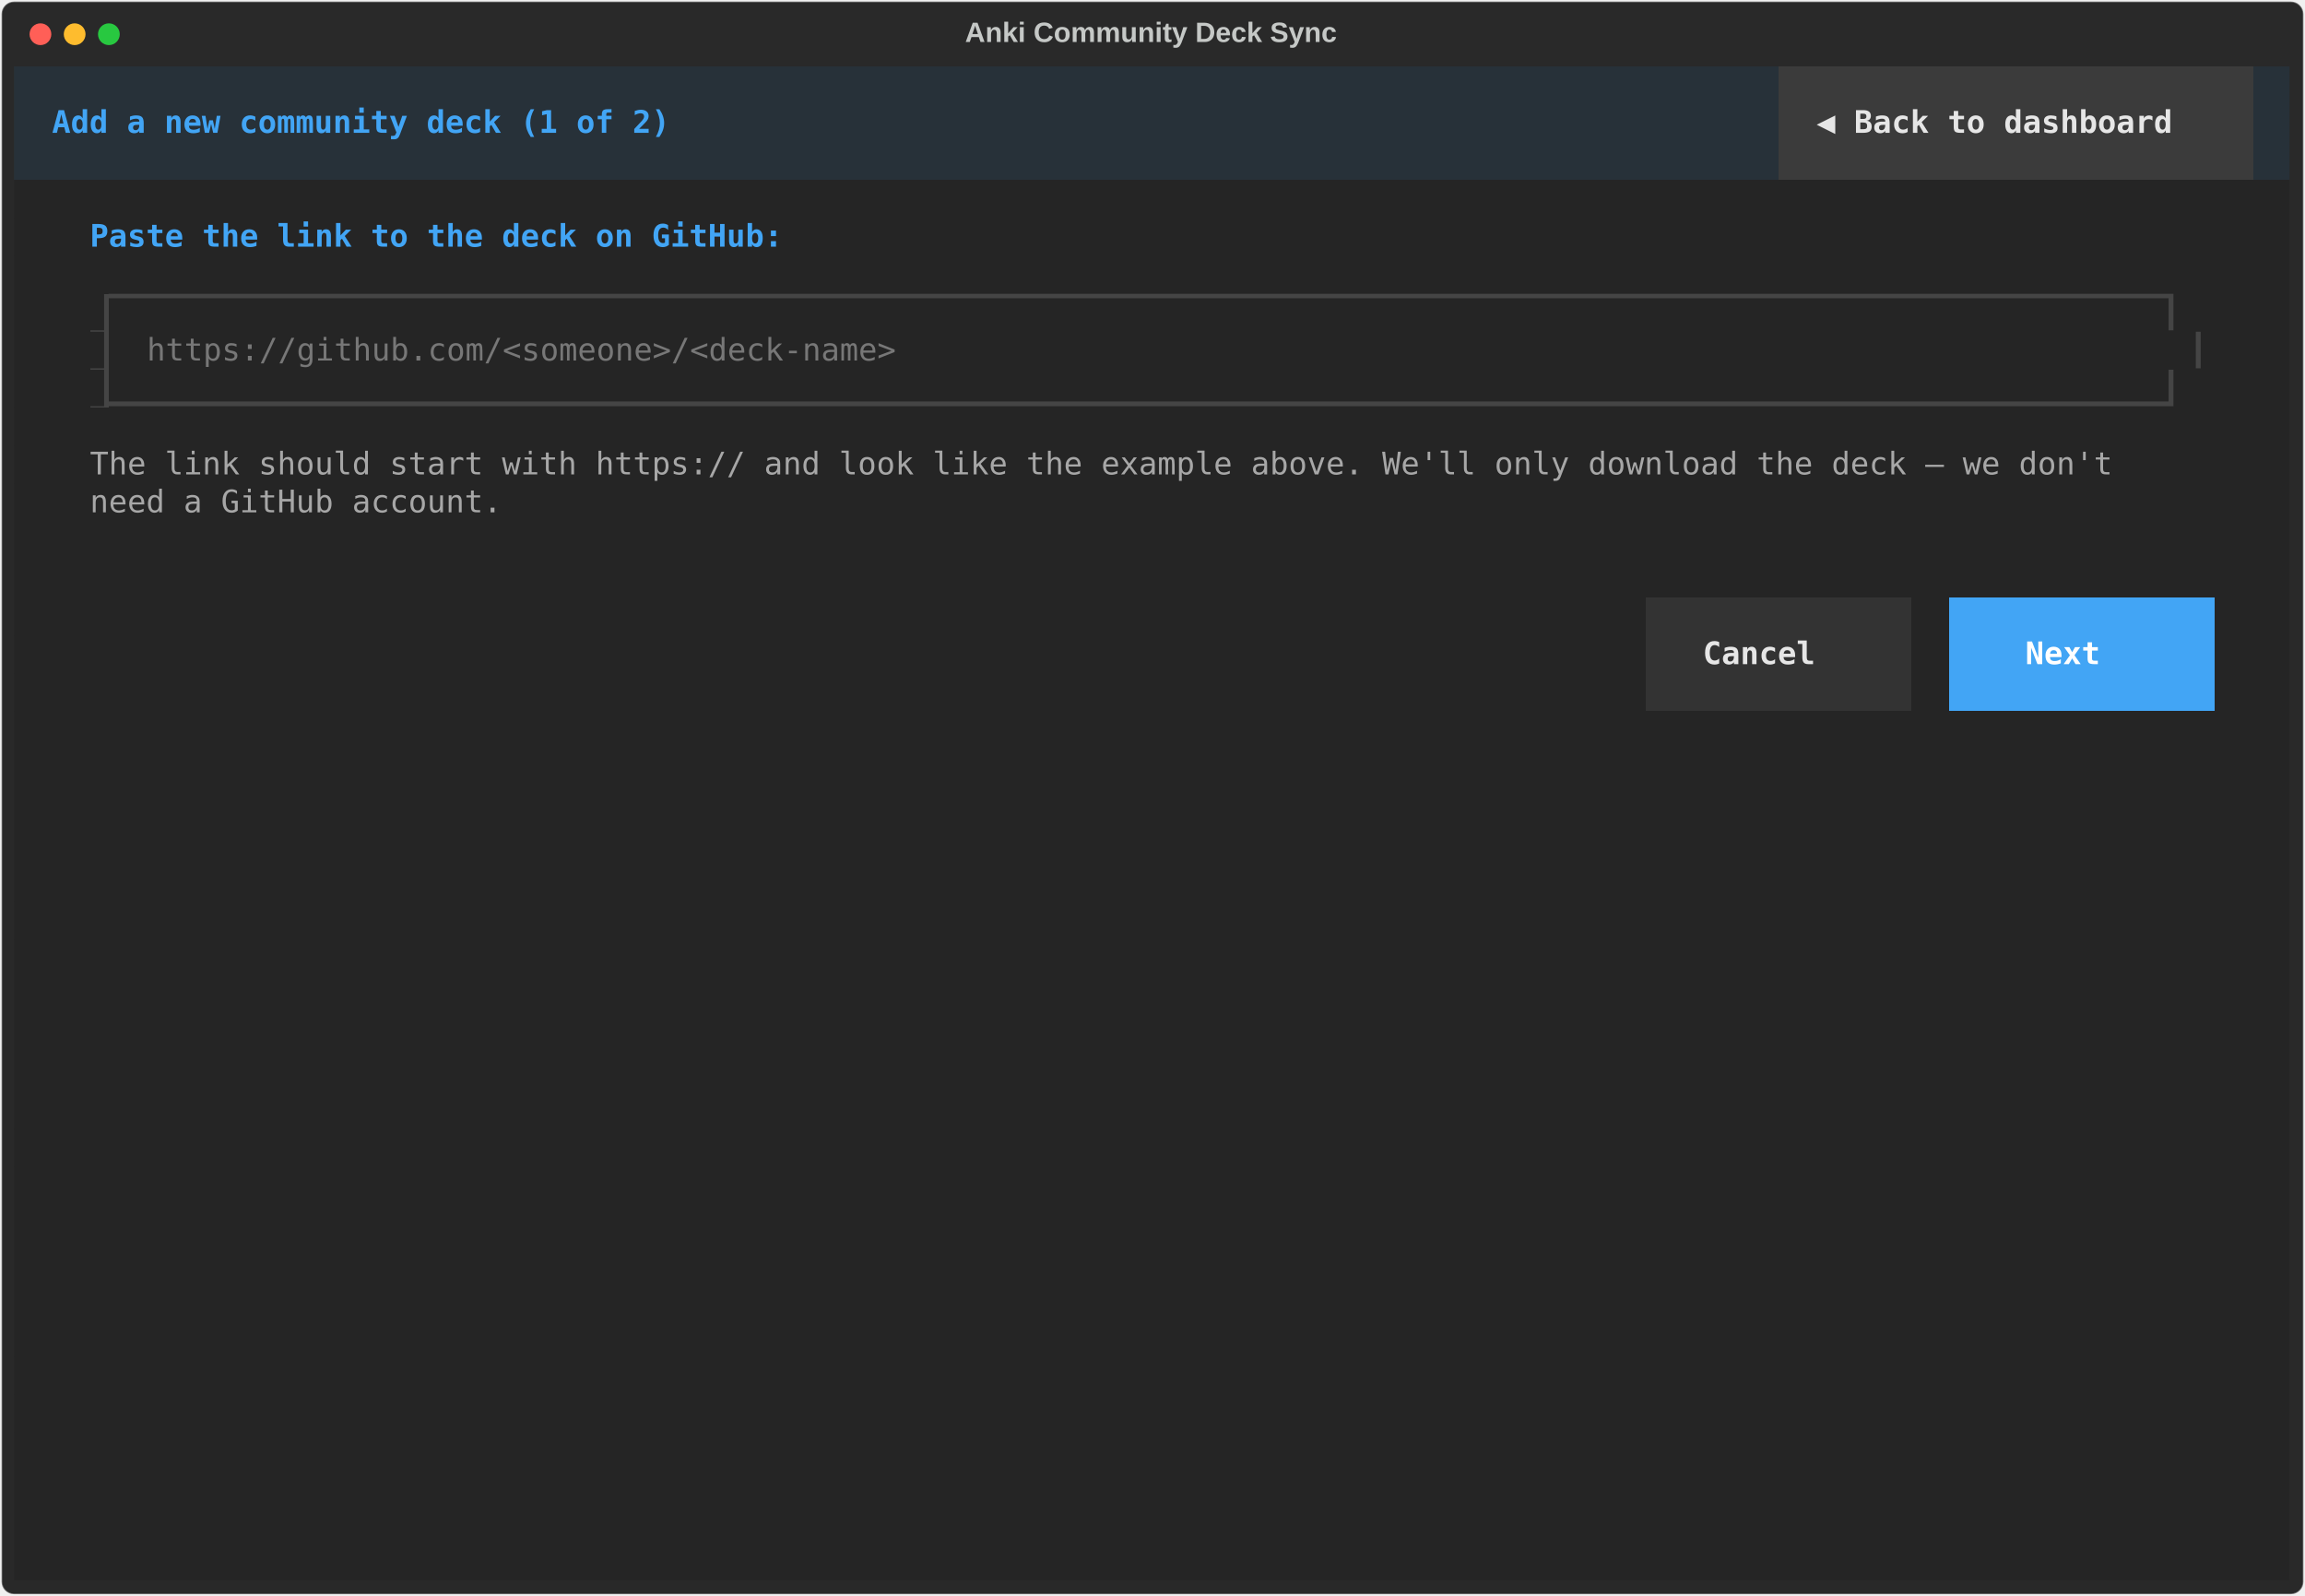
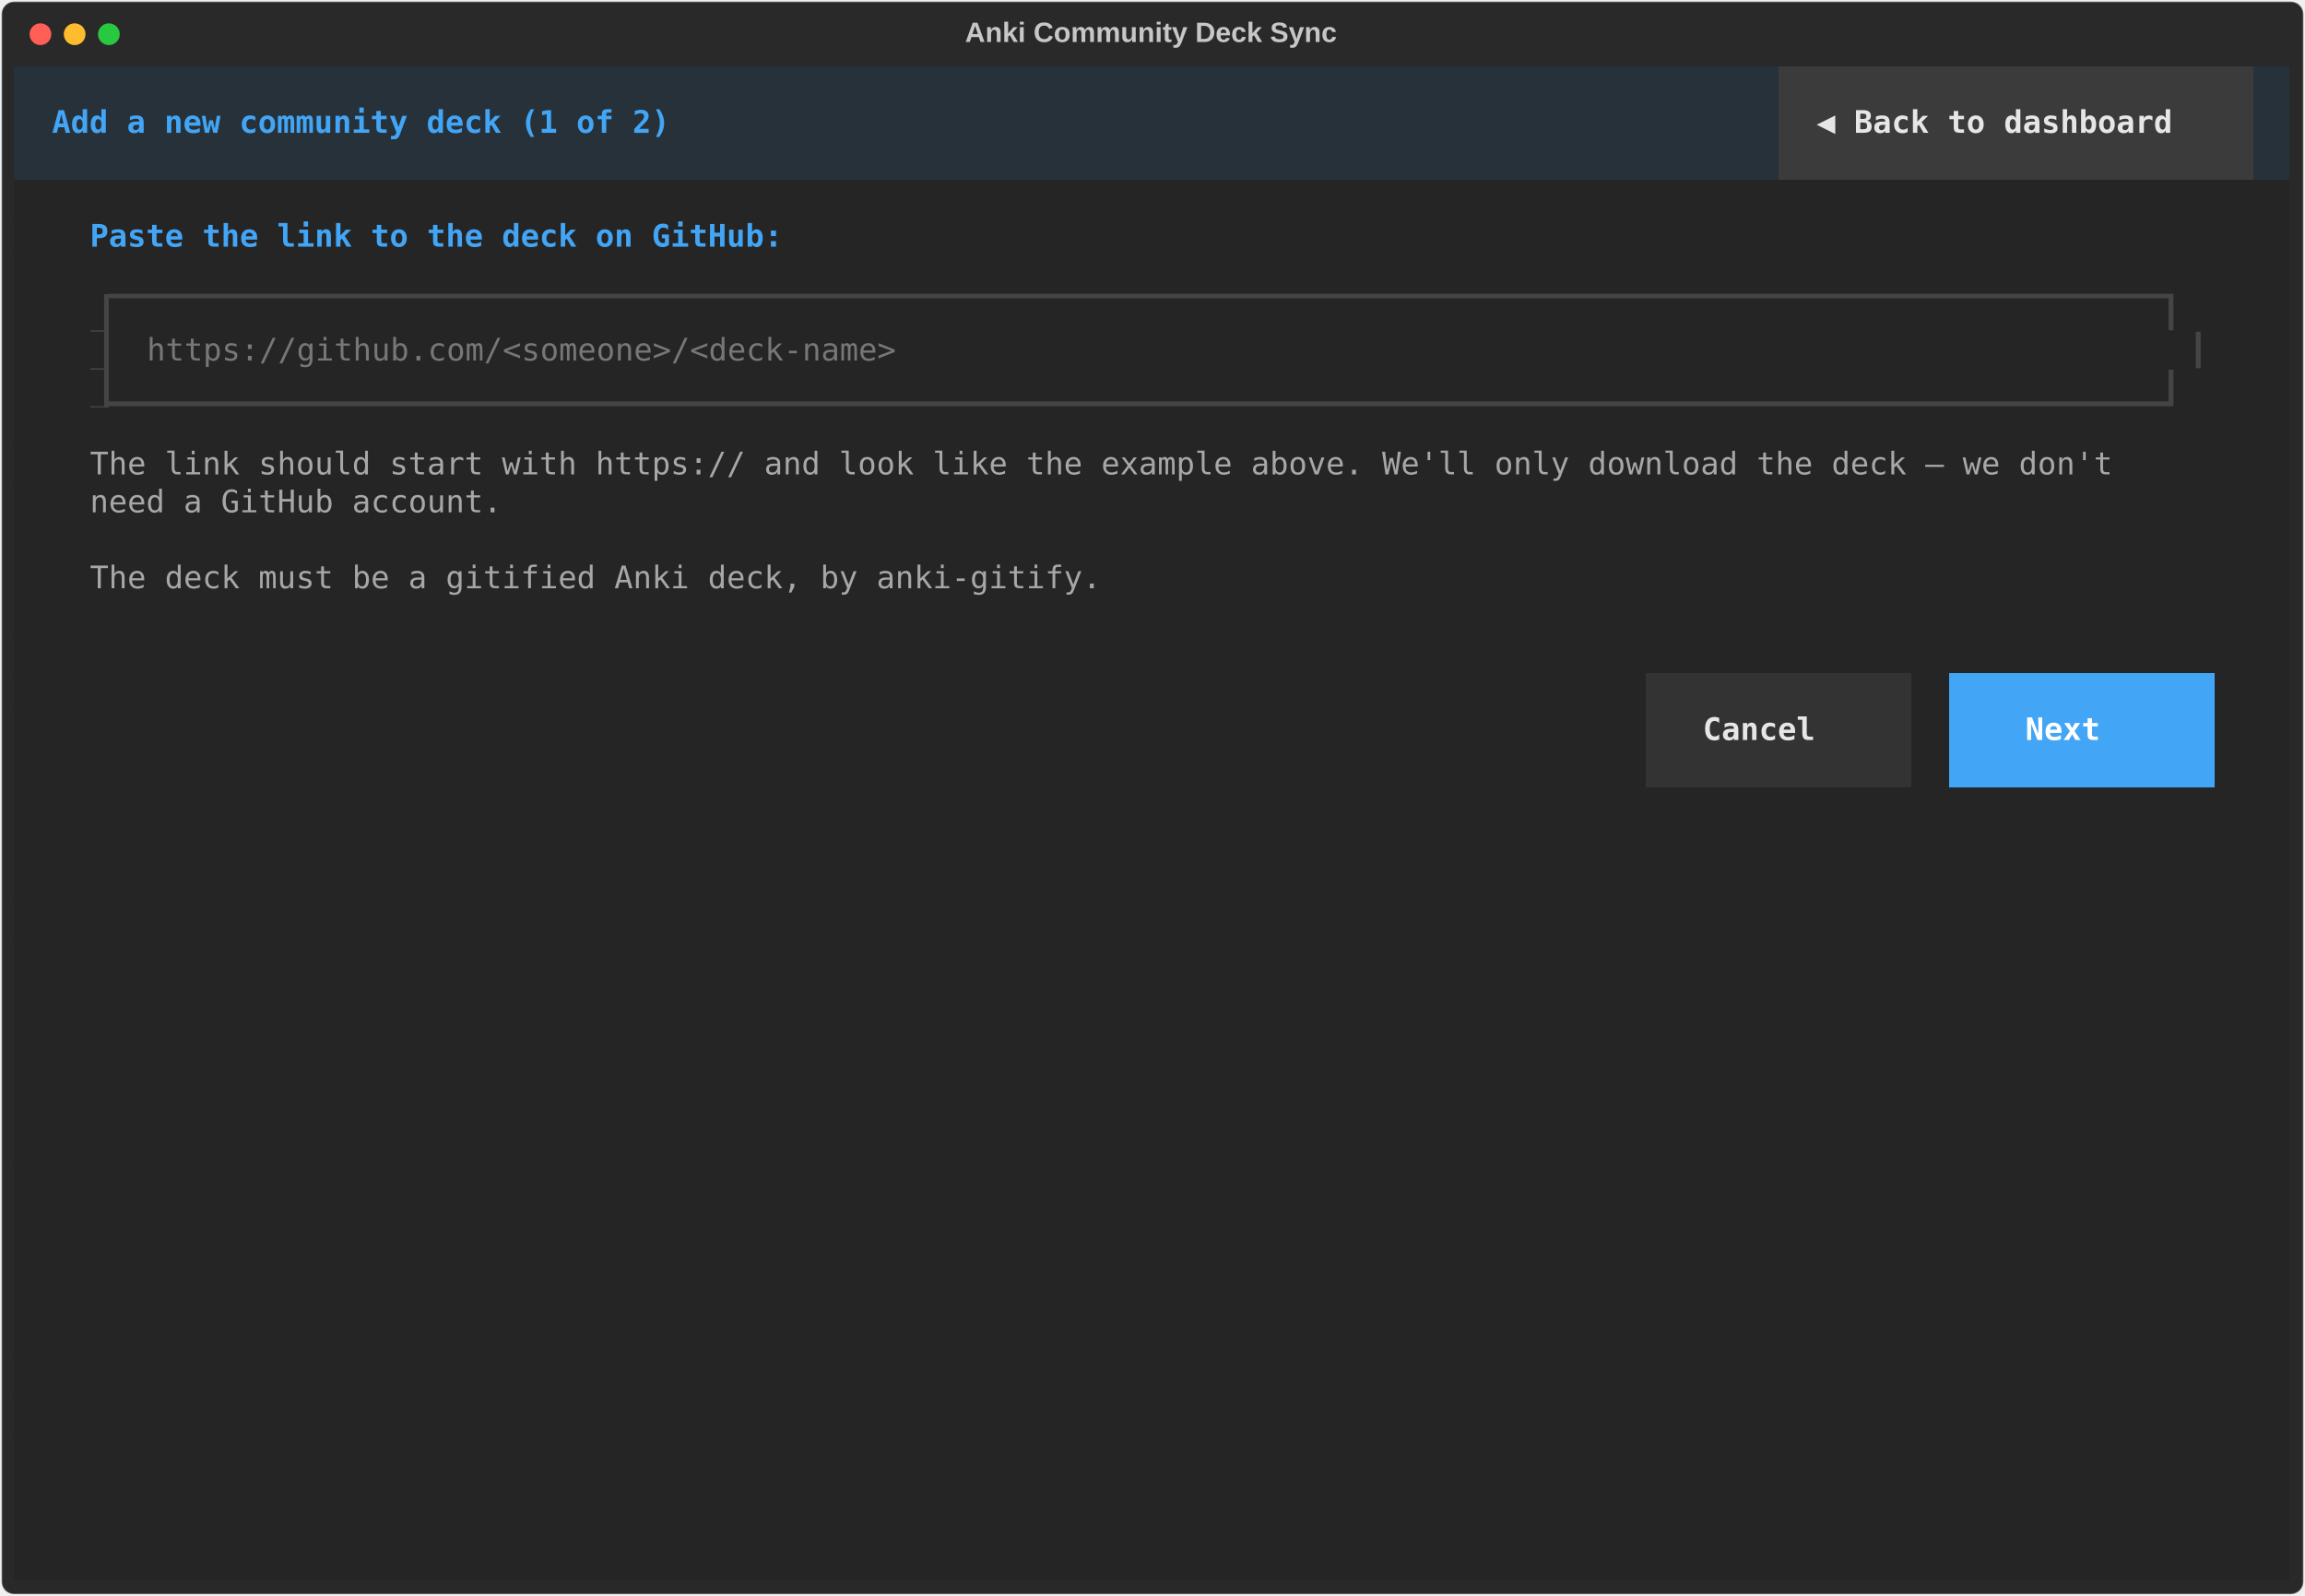
<svg xmlns="http://www.w3.org/2000/svg" class="rich-terminal" viewBox="0 0 1482 1026.0">
  <style>

    @font-face {
        font-family: "Fira Code";
        src: local("FiraCode-Regular"),
                url("https://cdnjs.cloudflare.com/ajax/libs/firacode/6.2.0/woff2/FiraCode-Regular.woff2") format("woff2"),
                url("https://cdnjs.cloudflare.com/ajax/libs/firacode/6.2.0/woff/FiraCode-Regular.woff") format("woff");
        font-style: normal;
        font-weight: 400;
    }
    @font-face {
        font-family: "Fira Code";
        src: local("FiraCode-Bold"),
                url("https://cdnjs.cloudflare.com/ajax/libs/firacode/6.2.0/woff2/FiraCode-Bold.woff2") format("woff2"),
                url("https://cdnjs.cloudflare.com/ajax/libs/firacode/6.2.0/woff/FiraCode-Bold.woff") format("woff");
        font-style: bold;
        font-weight: 700;
    }

    .terminal-matrix {
        font-family: Fira Code, monospace;
        font-size: 20px;
        line-height: 24.4px;
        font-variant-east-asian: full-width;
    }

    .terminal-title {
        font-size: 18px;
        font-weight: bold;
        font-family: arial;
    }

    .terminal-r1 { fill: #c5c8c6 }
.terminal-r2 { fill: #42a5f5;font-weight: bold }
.terminal-r3 { fill: #e6e6e6;font-weight: bold }
.terminal-r4 { fill: #252525 }
.terminal-r5 { fill: #454545 }
.terminal-r6 { fill: #777777 }
.terminal-r7 { fill: #e6e6e6 }
.terminal-r8 { fill: #a7a7a7 }
.terminal-r9 { fill: #ffffff;font-weight: bold }
    </style>
  <defs>
    <clipPath id="terminal-clip-terminal">
      <rect x="0" y="0" width="1463.0" height="975.0" />
    </clipPath>
    <clipPath id="terminal-line-0">
      <rect x="0" y="1.5" width="1464" height="24.65" />
    </clipPath>
    <clipPath id="terminal-line-1">
      <rect x="0" y="25.9" width="1464" height="24.65" />
    </clipPath>
    <clipPath id="terminal-line-2">
      <rect x="0" y="50.3" width="1464" height="24.65" />
    </clipPath>
    <clipPath id="terminal-line-3">
      <rect x="0" y="74.7" width="1464" height="24.65" />
    </clipPath>
    <clipPath id="terminal-line-4">
      <rect x="0" y="99.1" width="1464" height="24.65" />
    </clipPath>
    <clipPath id="terminal-line-5">
      <rect x="0" y="123.5" width="1464" height="24.65" />
    </clipPath>
    <clipPath id="terminal-line-6">
      <rect x="0" y="147.9" width="1464" height="24.65" />
    </clipPath>
    <clipPath id="terminal-line-7">
      <rect x="0" y="172.3" width="1464" height="24.65" />
    </clipPath>
    <clipPath id="terminal-line-8">
      <rect x="0" y="196.7" width="1464" height="24.65" />
    </clipPath>
    <clipPath id="terminal-line-9">
      <rect x="0" y="221.1" width="1464" height="24.65" />
    </clipPath>
    <clipPath id="terminal-line-10">
      <rect x="0" y="245.5" width="1464" height="24.65" />
    </clipPath>
    <clipPath id="terminal-line-11">
      <rect x="0" y="269.9" width="1464" height="24.65" />
    </clipPath>
    <clipPath id="terminal-line-12">
      <rect x="0" y="294.3" width="1464" height="24.65" />
    </clipPath>
    <clipPath id="terminal-line-13">
      <rect x="0" y="318.7" width="1464" height="24.65" />
    </clipPath>
    <clipPath id="terminal-line-14">
      <rect x="0" y="343.1" width="1464" height="24.65" />
    </clipPath>
    <clipPath id="terminal-line-15">
      <rect x="0" y="367.5" width="1464" height="24.65" />
    </clipPath>
    <clipPath id="terminal-line-16">
      <rect x="0" y="391.9" width="1464" height="24.65" />
    </clipPath>
    <clipPath id="terminal-line-17">
      <rect x="0" y="416.3" width="1464" height="24.65" />
    </clipPath>
    <clipPath id="terminal-line-18">
      <rect x="0" y="440.7" width="1464" height="24.65" />
    </clipPath>
    <clipPath id="terminal-line-19">
      <rect x="0" y="465.1" width="1464" height="24.65" />
    </clipPath>
    <clipPath id="terminal-line-20">
      <rect x="0" y="489.5" width="1464" height="24.65" />
    </clipPath>
    <clipPath id="terminal-line-21">
      <rect x="0" y="513.9" width="1464" height="24.65" />
    </clipPath>
    <clipPath id="terminal-line-22">
      <rect x="0" y="538.3" width="1464" height="24.65" />
    </clipPath>
    <clipPath id="terminal-line-23">
      <rect x="0" y="562.7" width="1464" height="24.65" />
    </clipPath>
    <clipPath id="terminal-line-24">
      <rect x="0" y="587.1" width="1464" height="24.65" />
    </clipPath>
    <clipPath id="terminal-line-25">
      <rect x="0" y="611.5" width="1464" height="24.65" />
    </clipPath>
    <clipPath id="terminal-line-26">
      <rect x="0" y="635.9" width="1464" height="24.65" />
    </clipPath>
    <clipPath id="terminal-line-27">
      <rect x="0" y="660.3" width="1464" height="24.65" />
    </clipPath>
    <clipPath id="terminal-line-28">
      <rect x="0" y="684.7" width="1464" height="24.65" />
    </clipPath>
    <clipPath id="terminal-line-29">
      <rect x="0" y="709.1" width="1464" height="24.65" />
    </clipPath>
    <clipPath id="terminal-line-30">
      <rect x="0" y="733.5" width="1464" height="24.65" />
    </clipPath>
    <clipPath id="terminal-line-31">
      <rect x="0" y="757.9" width="1464" height="24.65" />
    </clipPath>
    <clipPath id="terminal-line-32">
      <rect x="0" y="782.3" width="1464" height="24.65" />
    </clipPath>
    <clipPath id="terminal-line-33">
      <rect x="0" y="806.7" width="1464" height="24.65" />
    </clipPath>
    <clipPath id="terminal-line-34">
      <rect x="0" y="831.1" width="1464" height="24.65" />
    </clipPath>
    <clipPath id="terminal-line-35">
      <rect x="0" y="855.5" width="1464" height="24.65" />
    </clipPath>
    <clipPath id="terminal-line-36">
      <rect x="0" y="879.9" width="1464" height="24.65" />
    </clipPath>
    <clipPath id="terminal-line-37">
      <rect x="0" y="904.3" width="1464" height="24.65" />
    </clipPath>
    <clipPath id="terminal-line-38">
      <rect x="0" y="928.7" width="1464" height="24.65" />
    </clipPath>
  </defs>
  <rect fill="#292929" stroke="rgba(255,255,255,0.35)" stroke-width="1" x="1" y="1" width="1480" height="1024" rx="8" />
  <text class="terminal-title" fill="#c5c8c6" text-anchor="middle" x="740" y="27">Anki Community Deck Sync</text>
  <g transform="translate(26,22)">
    <circle cx="0" cy="0" r="7" fill="#ff5f57" />
    <circle cx="22" cy="0" r="7" fill="#febc2e" />
    <circle cx="44" cy="0" r="7" fill="#28c840" />
  </g>
  <g transform="translate(9, 41)" clip-path="url(#terminal-clip-terminal)">
    <rect fill="#273139" x="0" y="1.5" width="24.4" height="24.65" shape-rendering="crispEdges" />
    <rect fill="#273139" x="24.4" y="1.5" width="1110.2" height="24.65" shape-rendering="crispEdges" />
    <rect fill="#3b3b3b" x="1134.6" y="1.5" width="24.4" height="24.65" shape-rendering="crispEdges" />
    <rect fill="#3b3b3b" x="1159" y="1.5" width="256.2" height="24.65" shape-rendering="crispEdges" />
    <rect fill="#3b3b3b" x="1415.2" y="1.5" width="24.4" height="24.65" shape-rendering="crispEdges" />
    <rect fill="#273139" x="1439.6" y="1.5" width="24.4" height="24.65" shape-rendering="crispEdges" />
    <rect fill="#273139" x="0" y="25.9" width="24.4" height="24.65" shape-rendering="crispEdges" />
    <rect fill="#273139" x="24.4" y="25.9" width="402.6" height="24.65" shape-rendering="crispEdges" />
    <rect fill="#273139" x="427" y="25.9" width="707.6" height="24.65" shape-rendering="crispEdges" />
    <rect fill="#3b3b3b" x="1134.6" y="25.9" width="24.4" height="24.65" shape-rendering="crispEdges" />
    <rect fill="#3b3b3b" x="1159" y="25.9" width="256.2" height="24.65" shape-rendering="crispEdges" />
    <rect fill="#3b3b3b" x="1415.2" y="25.9" width="24.4" height="24.65" shape-rendering="crispEdges" />
    <rect fill="#273139" x="1439.6" y="25.9" width="24.4" height="24.65" shape-rendering="crispEdges" />
    <rect fill="#273139" x="0" y="50.3" width="24.4" height="24.65" shape-rendering="crispEdges" />
    <rect fill="#273139" x="24.4" y="50.3" width="1110.2" height="24.65" shape-rendering="crispEdges" />
    <rect fill="#3b3b3b" x="1134.6" y="50.3" width="24.4" height="24.65" shape-rendering="crispEdges" />
    <rect fill="#3b3b3b" x="1159" y="50.3" width="256.2" height="24.65" shape-rendering="crispEdges" />
    <rect fill="#3b3b3b" x="1415.2" y="50.3" width="24.4" height="24.65" shape-rendering="crispEdges" />
    <rect fill="#273139" x="1439.6" y="50.3" width="24.4" height="24.65" shape-rendering="crispEdges" />
    <rect fill="#252525" x="0" y="74.7" width="1464" height="24.65" shape-rendering="crispEdges" />
    <rect fill="#252525" x="0" y="99.1" width="48.8" height="24.65" shape-rendering="crispEdges" />
    <rect fill="#252525" x="48.8" y="99.1" width="451.4" height="24.65" shape-rendering="crispEdges" />
    <rect fill="#252525" x="500.2" y="99.1" width="963.8" height="24.65" shape-rendering="crispEdges" />
    <rect fill="#252525" x="0" y="123.5" width="1464" height="24.65" shape-rendering="crispEdges" />
    <rect fill="#252525" x="0" y="147.9" width="48.8" height="24.65" shape-rendering="crispEdges" />
    <rect fill="#454545" x="48.8" y="147.9" width="12.2" height="24.65" shape-rendering="crispEdges" />
    <rect fill="#252525" x="61" y="147.9" width="1354.2" height="24.65" shape-rendering="crispEdges" />
    <rect fill="#252525" x="1415.2" y="147.9" width="48.8" height="24.65" shape-rendering="crispEdges" />
    <rect fill="#252525" x="0" y="172.3" width="48.8" height="24.65" shape-rendering="crispEdges" />
    <rect fill="#454545" x="48.8" y="172.3" width="12.2" height="24.65" shape-rendering="crispEdges" />
    <rect fill="#252525" x="61" y="172.3" width="24.4" height="24.65" shape-rendering="crispEdges" />
    <rect fill="#252525" x="85.4" y="172.3" width="488" height="24.65" shape-rendering="crispEdges" />
    <rect fill="#252525" x="573.4" y="172.3" width="805.2" height="24.65" shape-rendering="crispEdges" />
    <rect fill="#252525" x="1378.6" y="172.3" width="24.4" height="24.65" shape-rendering="crispEdges" />
    <rect fill="#252525" x="1403" y="172.3" width="12.2" height="24.65" shape-rendering="crispEdges" />
    <rect fill="#252525" x="1415.2" y="172.3" width="48.8" height="24.65" shape-rendering="crispEdges" />
    <rect fill="#252525" x="0" y="196.7" width="48.8" height="24.65" shape-rendering="crispEdges" />
    <rect fill="#454545" x="48.8" y="196.7" width="12.2" height="24.65" shape-rendering="crispEdges" />
    <rect fill="#252525" x="61" y="196.7" width="1354.2" height="24.65" shape-rendering="crispEdges" />
    <rect fill="#252525" x="1415.2" y="196.7" width="48.8" height="24.65" shape-rendering="crispEdges" />
    <rect fill="#252525" x="0" y="221.1" width="1464" height="24.65" shape-rendering="crispEdges" />
    <rect fill="#252525" x="0" y="245.5" width="48.8" height="24.65" shape-rendering="crispEdges" />
    <rect fill="#252525" x="48.8" y="245.5" width="1317.6" height="24.65" shape-rendering="crispEdges" />
    <rect fill="#252525" x="1366.4" y="245.5" width="97.6" height="24.65" shape-rendering="crispEdges" />
    <rect fill="#252525" x="0" y="269.9" width="48.8" height="24.65" shape-rendering="crispEdges" />
    <rect fill="#252525" x="48.8" y="269.9" width="268.4" height="24.65" shape-rendering="crispEdges" />
    <rect fill="#252525" x="317.2" y="269.9" width="1146.8" height="24.65" shape-rendering="crispEdges" />
-     <rect fill="#252525" x="0" y="294.3" width="1464" height="24.65" shape-rendering="crispEdges" />
-     <rect fill="#252525" x="0" y="318.7" width="1464" height="24.65" shape-rendering="crispEdges" />
-     <rect fill="#252525" x="0" y="343.1" width="1049.2" height="24.65" shape-rendering="crispEdges" />
-     <rect fill="#333333" x="1049.2" y="343.1" width="24.4" height="24.65" shape-rendering="crispEdges" />
-     <rect fill="#333333" x="1073.6" y="343.1" width="122" height="24.65" shape-rendering="crispEdges" />
-     <rect fill="#333333" x="1195.6" y="343.1" width="24.4" height="24.65" shape-rendering="crispEdges" />
-     <rect fill="#252525" x="1220" y="343.1" width="24.4" height="24.65" shape-rendering="crispEdges" />
-     <rect fill="#42a5f5" x="1244.4" y="343.1" width="24.4" height="24.65" shape-rendering="crispEdges" />
-     <rect fill="#42a5f5" x="1268.8" y="343.1" width="122" height="24.65" shape-rendering="crispEdges" />
-     <rect fill="#42a5f5" x="1390.8" y="343.1" width="24.4" height="24.65" shape-rendering="crispEdges" />
-     <rect fill="#252525" x="1415.2" y="343.1" width="48.8" height="24.65" shape-rendering="crispEdges" />
-     <rect fill="#252525" x="0" y="367.5" width="1049.2" height="24.65" shape-rendering="crispEdges" />
-     <rect fill="#333333" x="1049.2" y="367.5" width="36.6" height="24.65" shape-rendering="crispEdges" />
-     <rect fill="#333333" x="1085.8" y="367.5" width="97.6" height="24.65" shape-rendering="crispEdges" />
-     <rect fill="#333333" x="1183.4" y="367.5" width="36.6" height="24.65" shape-rendering="crispEdges" />
-     <rect fill="#252525" x="1220" y="367.5" width="24.4" height="24.65" shape-rendering="crispEdges" />
-     <rect fill="#42a5f5" x="1244.4" y="367.5" width="48.8" height="24.65" shape-rendering="crispEdges" />
-     <rect fill="#42a5f5" x="1293.2" y="367.5" width="73.2" height="24.65" shape-rendering="crispEdges" />
-     <rect fill="#42a5f5" x="1366.4" y="367.5" width="48.8" height="24.65" shape-rendering="crispEdges" />
-     <rect fill="#252525" x="1415.2" y="367.5" width="48.8" height="24.65" shape-rendering="crispEdges" />
+     <rect fill="#252525" x="0" y="294.3" width="48.8" height="24.65" shape-rendering="crispEdges" />
+     <rect fill="#252525" x="48.8" y="294.3" width="0" height="24.65" shape-rendering="crispEdges" />
+     <rect fill="#252525" x="48.8" y="294.3" width="1415.2" height="24.65" shape-rendering="crispEdges" />
+     <rect fill="#252525" x="0" y="318.7" width="48.8" height="24.65" shape-rendering="crispEdges" />
+     <rect fill="#252525" x="48.8" y="318.7" width="658.8" height="24.65" shape-rendering="crispEdges" />
+     <rect fill="#252525" x="707.6" y="318.7" width="756.4" height="24.65" shape-rendering="crispEdges" />
+     <rect fill="#252525" x="0" y="343.1" width="1464" height="24.65" shape-rendering="crispEdges" />
+     <rect fill="#252525" x="0" y="367.5" width="1464" height="24.65" shape-rendering="crispEdges" />
    <rect fill="#252525" x="0" y="391.9" width="1049.2" height="24.65" shape-rendering="crispEdges" />
    <rect fill="#333333" x="1049.2" y="391.9" width="24.4" height="24.65" shape-rendering="crispEdges" />
    <rect fill="#333333" x="1073.6" y="391.9" width="122" height="24.65" shape-rendering="crispEdges" />
    <rect fill="#333333" x="1195.6" y="391.9" width="24.4" height="24.65" shape-rendering="crispEdges" />
    <rect fill="#252525" x="1220" y="391.9" width="24.4" height="24.65" shape-rendering="crispEdges" />
    <rect fill="#42a5f5" x="1244.4" y="391.9" width="24.4" height="24.65" shape-rendering="crispEdges" />
    <rect fill="#42a5f5" x="1268.8" y="391.9" width="122" height="24.65" shape-rendering="crispEdges" />
    <rect fill="#42a5f5" x="1390.8" y="391.9" width="24.4" height="24.65" shape-rendering="crispEdges" />
    <rect fill="#252525" x="1415.2" y="391.9" width="48.8" height="24.65" shape-rendering="crispEdges" />
-     <rect fill="#252525" x="0" y="416.3" width="1464" height="24.65" shape-rendering="crispEdges" />
-     <rect fill="#252525" x="0" y="440.7" width="1464" height="24.65" shape-rendering="crispEdges" />
+     <rect fill="#252525" x="0" y="416.3" width="1049.2" height="24.65" shape-rendering="crispEdges" />
+     <rect fill="#333333" x="1049.2" y="416.3" width="36.6" height="24.65" shape-rendering="crispEdges" />
+     <rect fill="#333333" x="1085.8" y="416.3" width="97.6" height="24.65" shape-rendering="crispEdges" />
+     <rect fill="#333333" x="1183.4" y="416.3" width="36.6" height="24.65" shape-rendering="crispEdges" />
+     <rect fill="#252525" x="1220" y="416.3" width="24.4" height="24.65" shape-rendering="crispEdges" />
+     <rect fill="#42a5f5" x="1244.4" y="416.3" width="48.8" height="24.65" shape-rendering="crispEdges" />
+     <rect fill="#42a5f5" x="1293.2" y="416.3" width="73.2" height="24.65" shape-rendering="crispEdges" />
+     <rect fill="#42a5f5" x="1366.4" y="416.3" width="48.8" height="24.65" shape-rendering="crispEdges" />
+     <rect fill="#252525" x="1415.2" y="416.3" width="48.8" height="24.65" shape-rendering="crispEdges" />
+     <rect fill="#252525" x="0" y="440.7" width="1049.2" height="24.65" shape-rendering="crispEdges" />
+     <rect fill="#333333" x="1049.2" y="440.7" width="24.4" height="24.65" shape-rendering="crispEdges" />
+     <rect fill="#333333" x="1073.6" y="440.7" width="122" height="24.65" shape-rendering="crispEdges" />
+     <rect fill="#333333" x="1195.6" y="440.7" width="24.4" height="24.65" shape-rendering="crispEdges" />
+     <rect fill="#252525" x="1220" y="440.7" width="24.4" height="24.65" shape-rendering="crispEdges" />
+     <rect fill="#42a5f5" x="1244.4" y="440.7" width="24.4" height="24.65" shape-rendering="crispEdges" />
+     <rect fill="#42a5f5" x="1268.8" y="440.7" width="122" height="24.65" shape-rendering="crispEdges" />
+     <rect fill="#42a5f5" x="1390.8" y="440.7" width="24.4" height="24.65" shape-rendering="crispEdges" />
+     <rect fill="#252525" x="1415.2" y="440.7" width="48.8" height="24.65" shape-rendering="crispEdges" />
    <rect fill="#252525" x="0" y="465.1" width="1464" height="24.65" shape-rendering="crispEdges" />
    <rect fill="#252525" x="0" y="489.5" width="1464" height="24.65" shape-rendering="crispEdges" />
    <rect fill="#252525" x="0" y="513.9" width="1464" height="24.65" shape-rendering="crispEdges" />
    <rect fill="#252525" x="0" y="538.3" width="1464" height="24.65" shape-rendering="crispEdges" />
    <rect fill="#252525" x="0" y="562.7" width="1464" height="24.65" shape-rendering="crispEdges" />
    <rect fill="#252525" x="0" y="587.1" width="1464" height="24.65" shape-rendering="crispEdges" />
    <rect fill="#252525" x="0" y="611.5" width="1464" height="24.65" shape-rendering="crispEdges" />
    <rect fill="#252525" x="0" y="635.9" width="1464" height="24.65" shape-rendering="crispEdges" />
    <rect fill="#252525" x="0" y="660.3" width="1464" height="24.65" shape-rendering="crispEdges" />
    <rect fill="#252525" x="0" y="684.7" width="1464" height="24.65" shape-rendering="crispEdges" />
    <rect fill="#252525" x="0" y="709.1" width="1464" height="24.65" shape-rendering="crispEdges" />
    <rect fill="#252525" x="0" y="733.5" width="1464" height="24.65" shape-rendering="crispEdges" />
    <rect fill="#252525" x="0" y="757.9" width="1464" height="24.65" shape-rendering="crispEdges" />
    <rect fill="#252525" x="0" y="782.3" width="1464" height="24.65" shape-rendering="crispEdges" />
    <rect fill="#252525" x="0" y="806.7" width="1464" height="24.65" shape-rendering="crispEdges" />
    <rect fill="#252525" x="0" y="831.1" width="1464" height="24.65" shape-rendering="crispEdges" />
    <rect fill="#252525" x="0" y="855.5" width="1464" height="24.65" shape-rendering="crispEdges" />
    <rect fill="#252525" x="0" y="879.9" width="1464" height="24.65" shape-rendering="crispEdges" />
    <rect fill="#252525" x="0" y="904.3" width="1464" height="24.65" shape-rendering="crispEdges" />
    <rect fill="#252525" x="0" y="928.7" width="1464" height="24.65" shape-rendering="crispEdges" />
    <rect fill="#252525" x="0" y="953.1" width="1464" height="24.65" shape-rendering="crispEdges" />
    <g class="terminal-matrix">
      <text class="terminal-r1" x="1464" y="20" textLength="12.2" clip-path="url(#terminal-line-0)">
</text>
      <text class="terminal-r2" x="24.4" y="44.4" textLength="402.6" clip-path="url(#terminal-line-1)">Add a new community deck (1 of 2)</text>
      <text class="terminal-r3" x="1159" y="44.4" textLength="256.2" clip-path="url(#terminal-line-1)"> ◀ Back to dashboard </text>
      <text class="terminal-r1" x="1464" y="44.4" textLength="12.2" clip-path="url(#terminal-line-1)">
</text>
      <text class="terminal-r1" x="1464" y="68.8" textLength="12.2" clip-path="url(#terminal-line-2)">
</text>
      <text class="terminal-r1" x="1464" y="93.2" textLength="12.2" clip-path="url(#terminal-line-3)">
</text>
      <text class="terminal-r2" x="48.8" y="117.6" textLength="451.4" clip-path="url(#terminal-line-4)">Paste the link to the deck on GitHub:</text>
      <text class="terminal-r1" x="1464" y="117.6" textLength="12.2" clip-path="url(#terminal-line-4)">
</text>
      <text class="terminal-r1" x="1464" y="142" textLength="12.2" clip-path="url(#terminal-line-5)">
</text>
      <text class="terminal-r4" x="48.8" y="166.4" textLength="12.2" clip-path="url(#terminal-line-6)">▊</text>
      <text class="terminal-r5" x="61" y="166.4" textLength="1354.2" clip-path="url(#terminal-line-6)">▔▔▔▔▔▔▔▔▔▔▔▔▔▔▔▔▔▔▔▔▔▔▔▔▔▔▔▔▔▔▔▔▔▔▔▔▔▔▔▔▔▔▔▔▔▔▔▔▔▔▔▔▔▔▔▔▔▔▔▔▔▔▔▔▔▔▔▔▔▔▔▔▔▔▔▔▔▔▔▔▔▔▔▔▔▔▔▔▔▔▔▔▔▔▔▔▔▔▔▔▔▔▔▔▔▔▔▔▔▔▎</text>
      <text class="terminal-r1" x="1464" y="166.4" textLength="12.2" clip-path="url(#terminal-line-6)">
</text>
      <text class="terminal-r4" x="48.8" y="190.8" textLength="12.2" clip-path="url(#terminal-line-7)">▊</text>
      <text class="terminal-r6" x="85.4" y="190.8" textLength="488" clip-path="url(#terminal-line-7)">https://github.com/&lt;someone&gt;/&lt;deck-name&gt;</text>
      <text class="terminal-r5" x="1403" y="190.8" textLength="12.2" clip-path="url(#terminal-line-7)">▎</text>
      <text class="terminal-r1" x="1464" y="190.8" textLength="12.2" clip-path="url(#terminal-line-7)">
</text>
      <text class="terminal-r4" x="48.8" y="215.2" textLength="12.2" clip-path="url(#terminal-line-8)">▊</text>
      <text class="terminal-r5" x="61" y="215.2" textLength="1354.2" clip-path="url(#terminal-line-8)">▁▁▁▁▁▁▁▁▁▁▁▁▁▁▁▁▁▁▁▁▁▁▁▁▁▁▁▁▁▁▁▁▁▁▁▁▁▁▁▁▁▁▁▁▁▁▁▁▁▁▁▁▁▁▁▁▁▁▁▁▁▁▁▁▁▁▁▁▁▁▁▁▁▁▁▁▁▁▁▁▁▁▁▁▁▁▁▁▁▁▁▁▁▁▁▁▁▁▁▁▁▁▁▁▁▁▁▁▁▁▎</text>
      <text class="terminal-r1" x="1464" y="215.2" textLength="12.2" clip-path="url(#terminal-line-8)">
</text>
      <text class="terminal-r1" x="1464" y="239.6" textLength="12.2" clip-path="url(#terminal-line-9)">
</text>
      <text class="terminal-r8" x="48.8" y="264" textLength="1317.6" clip-path="url(#terminal-line-10)">The link should start with https:// and look like the example above. We'll only download the deck — we don't</text>
      <text class="terminal-r1" x="1464" y="264" textLength="12.2" clip-path="url(#terminal-line-10)">
</text>
      <text class="terminal-r8" x="48.8" y="288.4" textLength="268.4" clip-path="url(#terminal-line-11)">need a GitHub account.</text>
      <text class="terminal-r1" x="1464" y="288.4" textLength="12.2" clip-path="url(#terminal-line-11)">
</text>
      <text class="terminal-r1" x="1464" y="312.8" textLength="12.2" clip-path="url(#terminal-line-12)">
</text>
+       <text class="terminal-r8" x="48.8" y="337.2" textLength="658.8" clip-path="url(#terminal-line-13)">The deck must be a gitified Anki deck, by anki-gitify.</text>
      <text class="terminal-r1" x="1464" y="337.2" textLength="12.2" clip-path="url(#terminal-line-13)">
</text>
      <text class="terminal-r1" x="1464" y="361.6" textLength="12.2" clip-path="url(#terminal-line-14)">
</text>
-       <text class="terminal-r3" x="1085.8" y="386" textLength="97.6" clip-path="url(#terminal-line-15)"> Cancel </text>
-       <text class="terminal-r9" x="1293.2" y="386" textLength="73.2" clip-path="url(#terminal-line-15)"> Next </text>
      <text class="terminal-r1" x="1464" y="386" textLength="12.2" clip-path="url(#terminal-line-15)">
</text>
      <text class="terminal-r1" x="1464" y="410.4" textLength="12.2" clip-path="url(#terminal-line-16)">
</text>
+       <text class="terminal-r3" x="1085.8" y="434.8" textLength="97.6" clip-path="url(#terminal-line-17)"> Cancel </text>
+       <text class="terminal-r9" x="1293.2" y="434.8" textLength="73.2" clip-path="url(#terminal-line-17)"> Next </text>
      <text class="terminal-r1" x="1464" y="434.8" textLength="12.2" clip-path="url(#terminal-line-17)">
</text>
      <text class="terminal-r1" x="1464" y="459.2" textLength="12.2" clip-path="url(#terminal-line-18)">
</text>
      <text class="terminal-r1" x="1464" y="483.6" textLength="12.2" clip-path="url(#terminal-line-19)">
</text>
      <text class="terminal-r1" x="1464" y="508" textLength="12.2" clip-path="url(#terminal-line-20)">
</text>
      <text class="terminal-r1" x="1464" y="532.4" textLength="12.2" clip-path="url(#terminal-line-21)">
</text>
      <text class="terminal-r1" x="1464" y="556.8" textLength="12.2" clip-path="url(#terminal-line-22)">
</text>
      <text class="terminal-r1" x="1464" y="581.2" textLength="12.2" clip-path="url(#terminal-line-23)">
</text>
      <text class="terminal-r1" x="1464" y="605.6" textLength="12.2" clip-path="url(#terminal-line-24)">
</text>
      <text class="terminal-r1" x="1464" y="630" textLength="12.2" clip-path="url(#terminal-line-25)">
</text>
      <text class="terminal-r1" x="1464" y="654.4" textLength="12.2" clip-path="url(#terminal-line-26)">
</text>
      <text class="terminal-r1" x="1464" y="678.8" textLength="12.2" clip-path="url(#terminal-line-27)">
</text>
      <text class="terminal-r1" x="1464" y="703.2" textLength="12.2" clip-path="url(#terminal-line-28)">
</text>
      <text class="terminal-r1" x="1464" y="727.6" textLength="12.2" clip-path="url(#terminal-line-29)">
</text>
      <text class="terminal-r1" x="1464" y="752" textLength="12.2" clip-path="url(#terminal-line-30)">
</text>
      <text class="terminal-r1" x="1464" y="776.4" textLength="12.2" clip-path="url(#terminal-line-31)">
</text>
      <text class="terminal-r1" x="1464" y="800.8" textLength="12.2" clip-path="url(#terminal-line-32)">
</text>
      <text class="terminal-r1" x="1464" y="825.2" textLength="12.2" clip-path="url(#terminal-line-33)">
</text>
      <text class="terminal-r1" x="1464" y="849.6" textLength="12.2" clip-path="url(#terminal-line-34)">
</text>
      <text class="terminal-r1" x="1464" y="874" textLength="12.2" clip-path="url(#terminal-line-35)">
</text>
      <text class="terminal-r1" x="1464" y="898.4" textLength="12.2" clip-path="url(#terminal-line-36)">
</text>
      <text class="terminal-r1" x="1464" y="922.8" textLength="12.2" clip-path="url(#terminal-line-37)">
</text>
      <text class="terminal-r1" x="1464" y="947.2" textLength="12.2" clip-path="url(#terminal-line-38)">
</text>
    </g>
  </g>
</svg>
